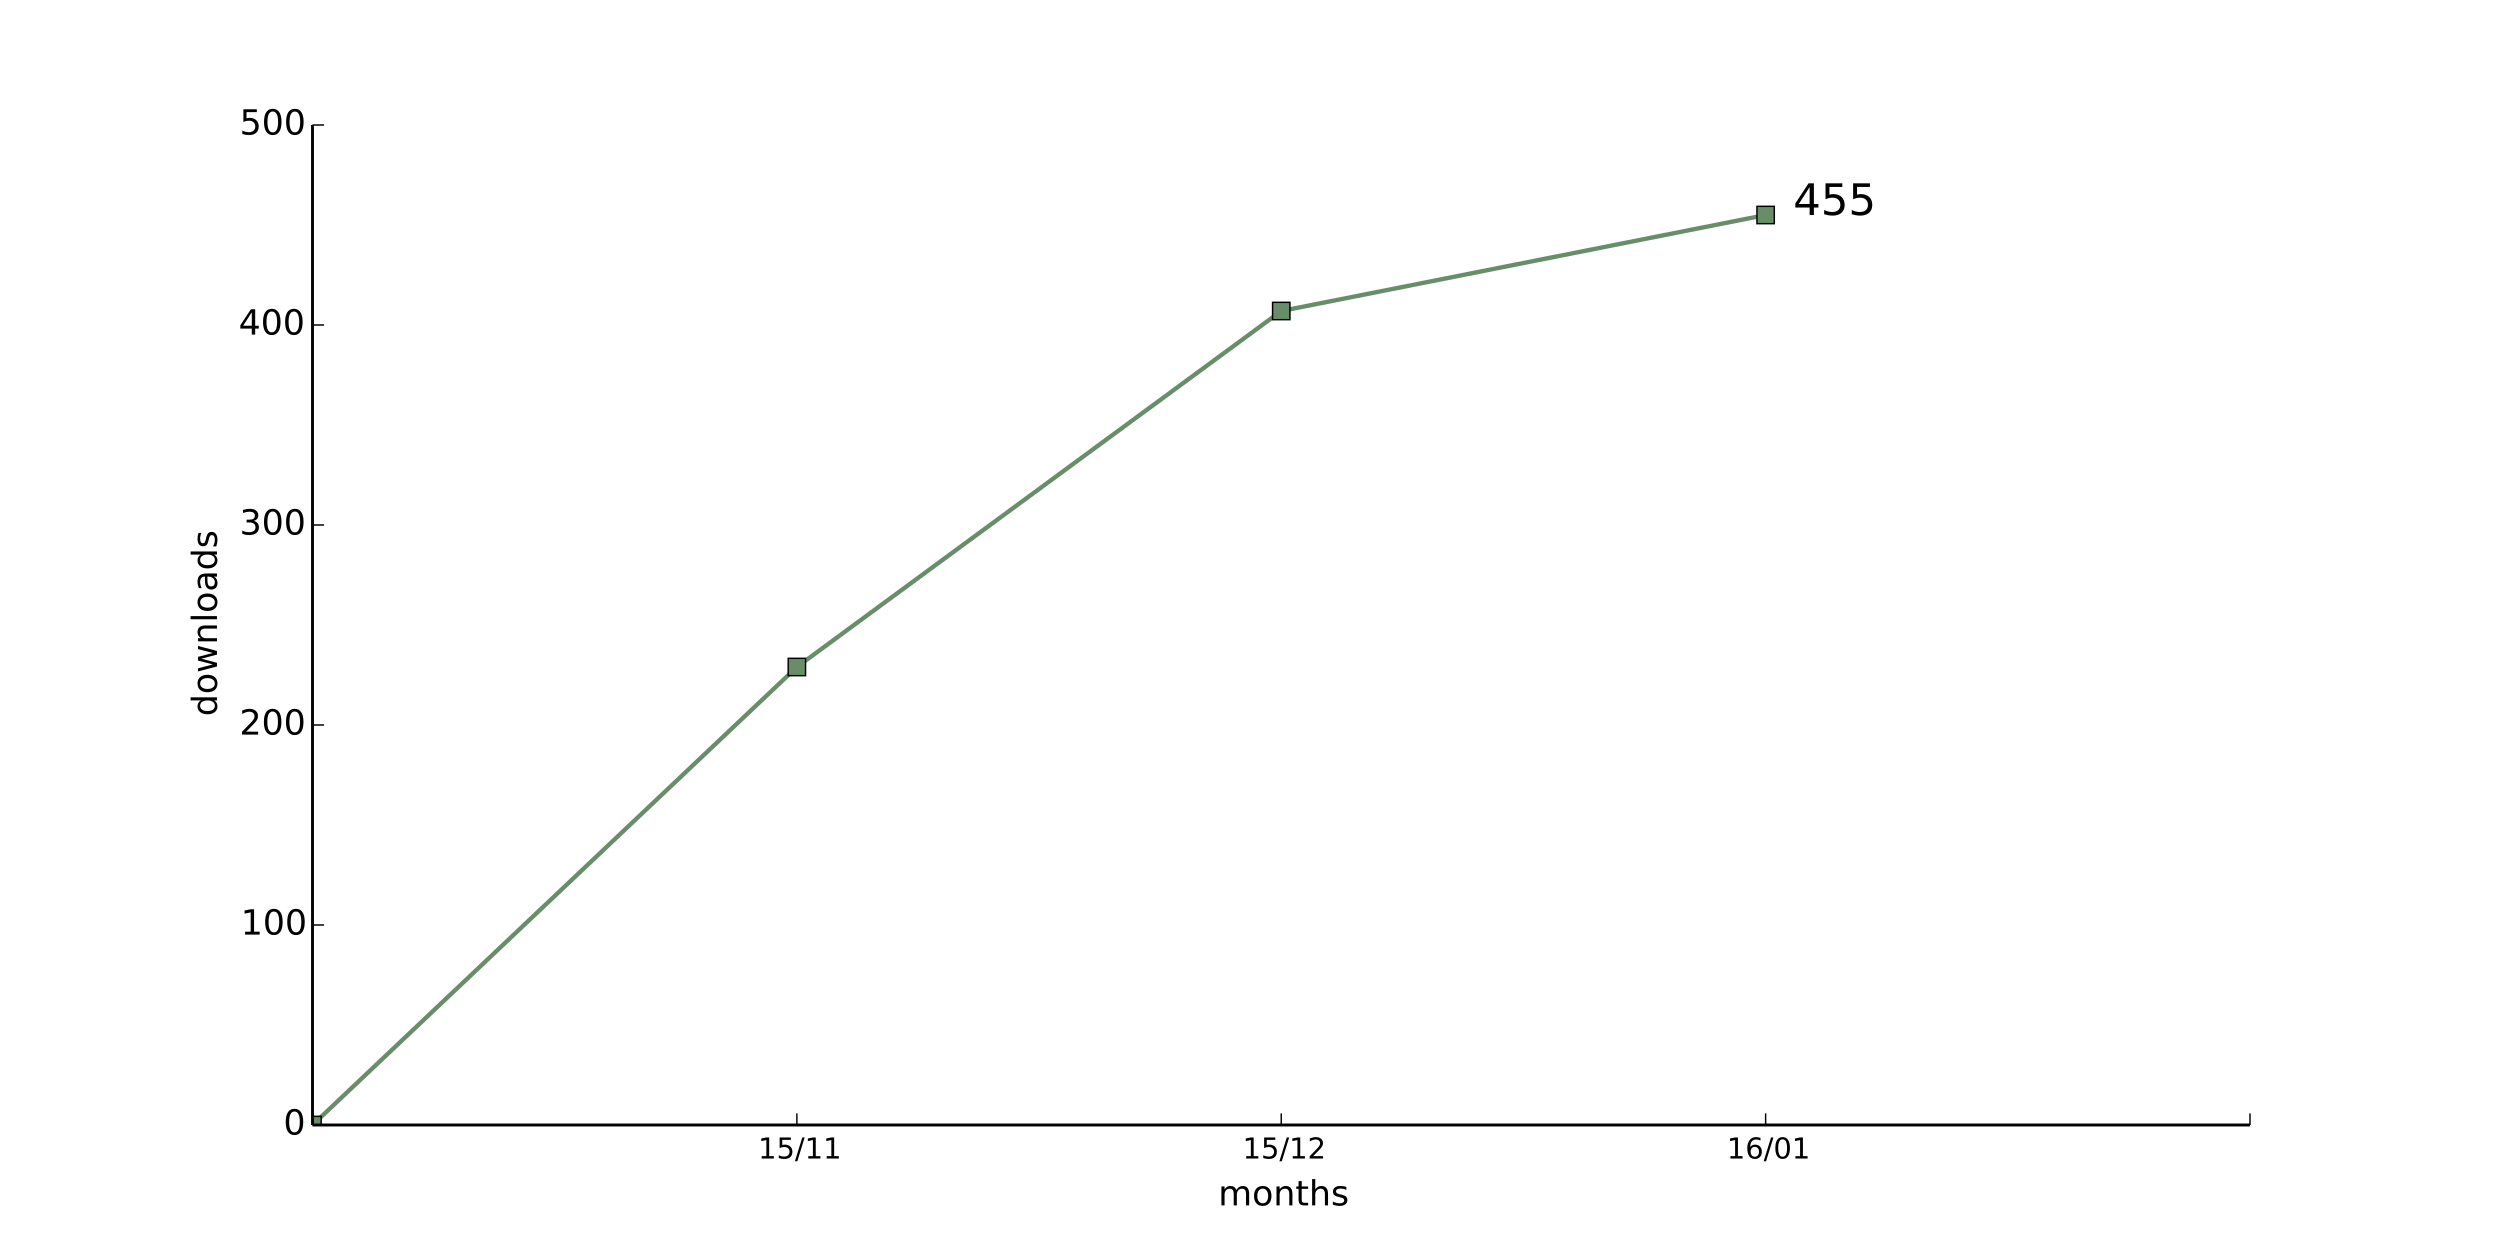
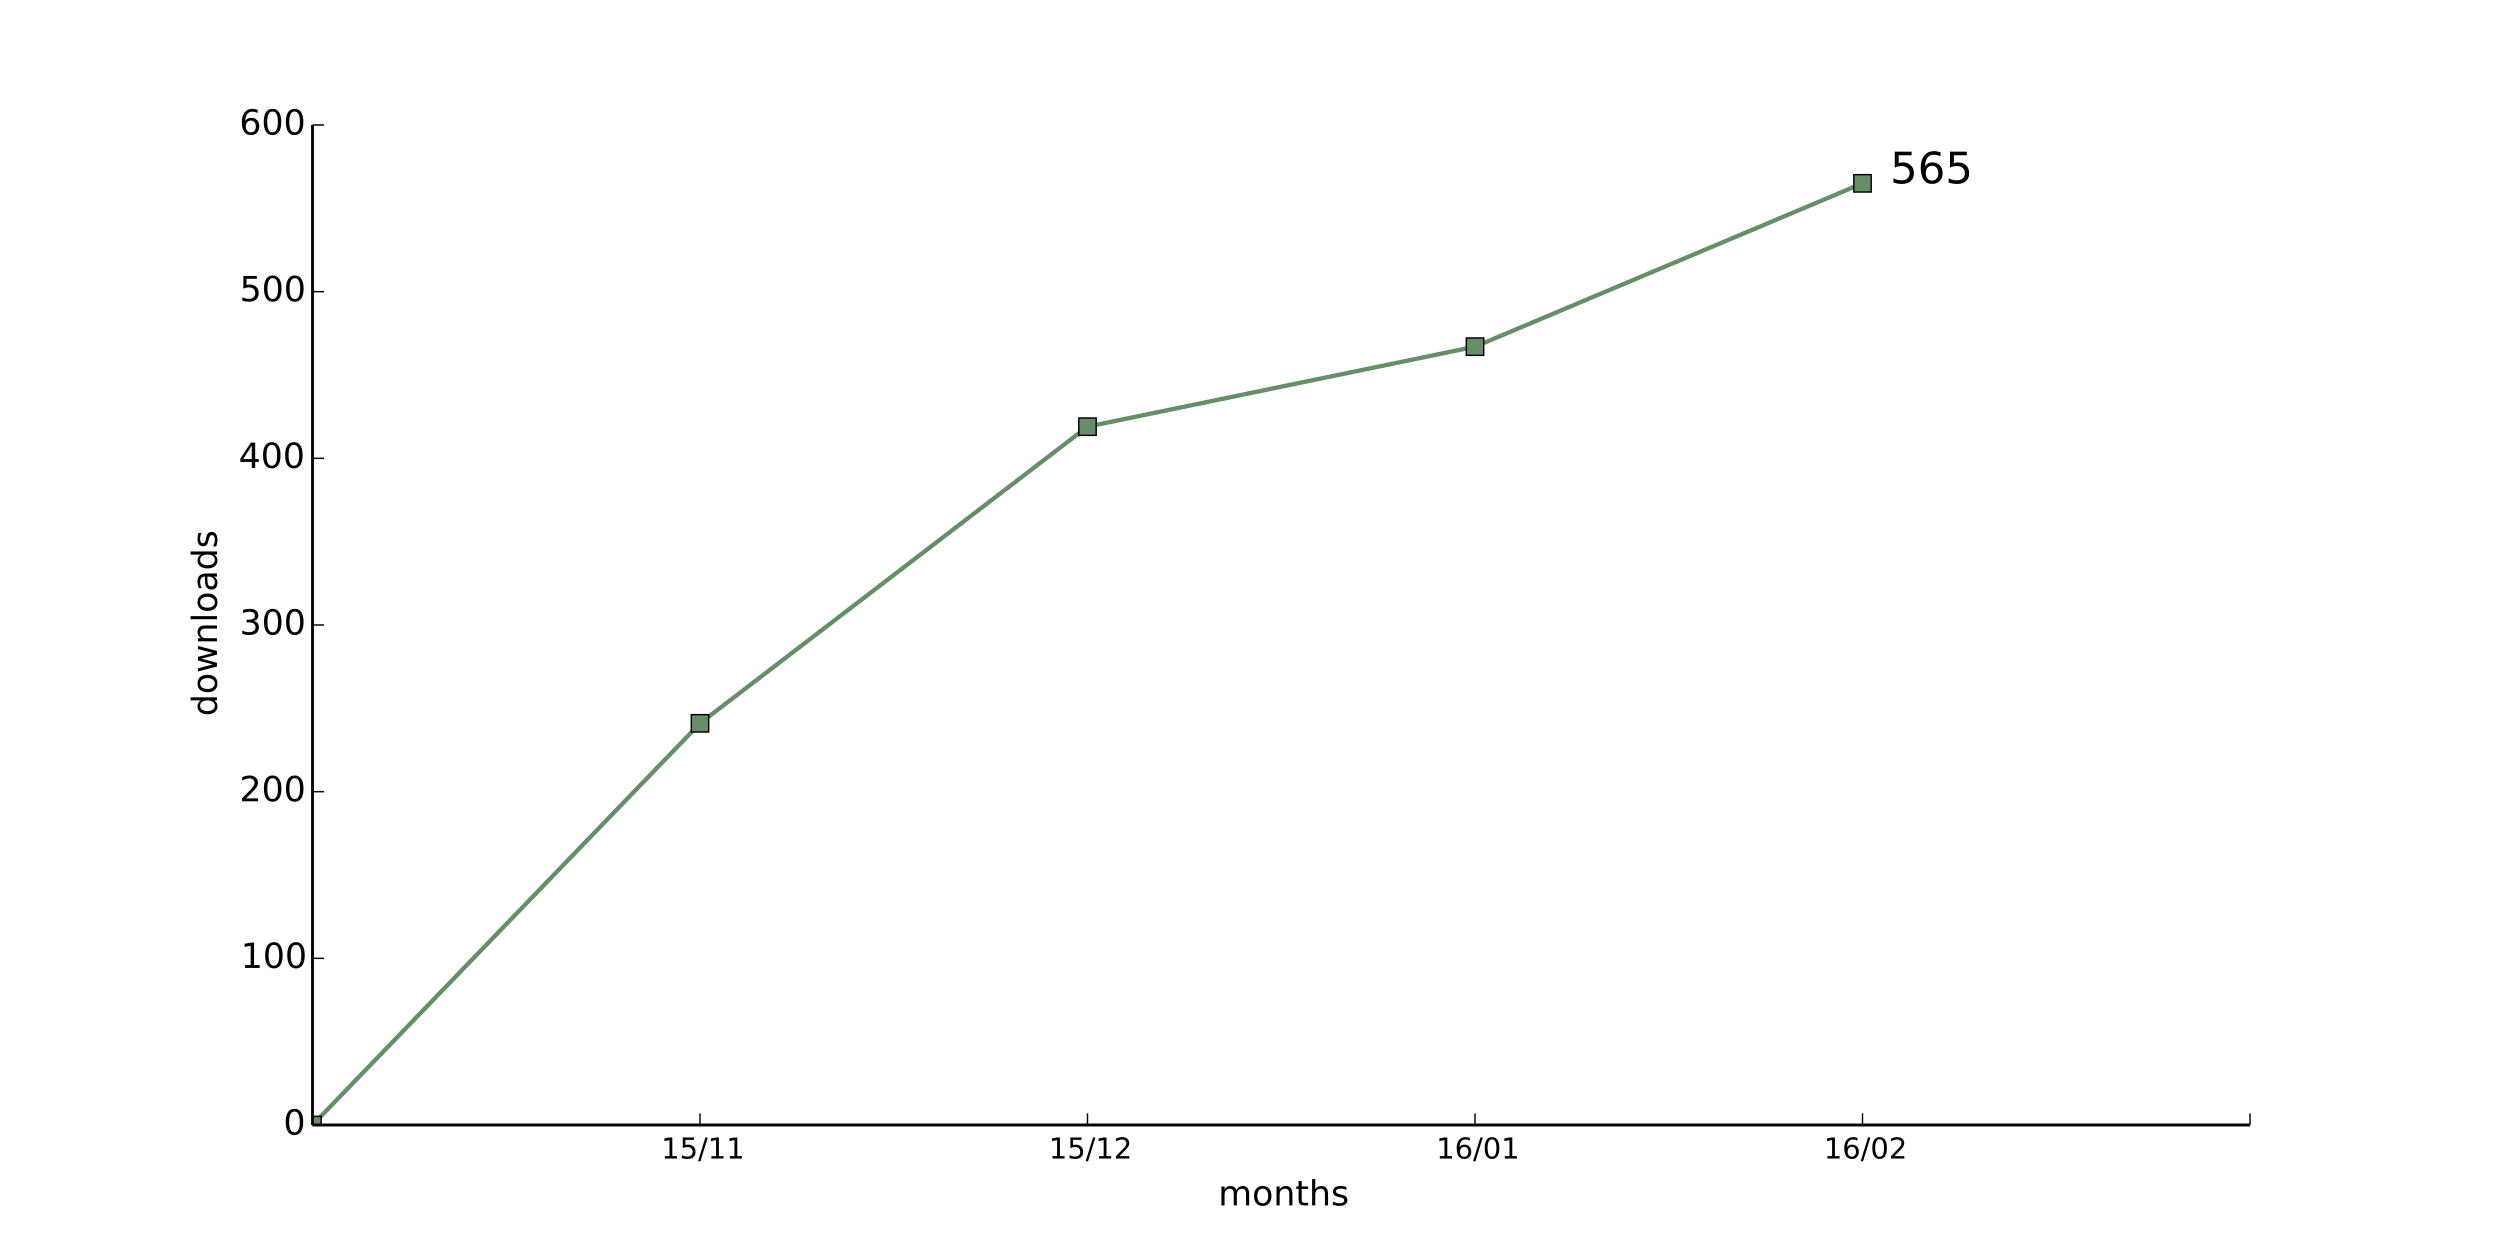
<svg xmlns="http://www.w3.org/2000/svg" xmlns:xlink="http://www.w3.org/1999/xlink" height="432pt" version="1.1" viewBox="0 0 864 432" width="864pt">
  <defs>
    <style type="text/css">
*{stroke-linecap:butt;stroke-linejoin:round;}
  </style>
  </defs>
  <g id="figure_1">
    <g id="patch_1">
      <path d=" M0 432 L864 432 L864 0 L0 0 z " style="fill:#ffffff;" />
    </g>
    <g id="axes_1">
      <g id="patch_2">
        <path d=" M108 388.8 L777.6 388.8 L777.6 43.2 L108 43.2 z " style="fill:#ffffff;" />
      </g>
      <g id="line2d_1">
-         <path clip-path="url(#pad36b945f0)" d=" M108 388.8 L275.4 230.515 L442.8 107.482 L610.2 74.304" style="fill:none;stroke:#678d69;stroke-linecap:square;stroke-width:1.5;" />
+         <path clip-path="url(#pad36b945f0)" d=" M108 388.8 L241.92 249.984 L375.84 147.456 L509.76 119.808 L643.68 63.36" style="fill:none;stroke:#678d69;stroke-linecap:square;stroke-width:1.5;" />
      </g>
      <g id="line2d_2">
        <defs>
          <path d=" M-3 3 L3 3 L3 -3 L-3 -3 z " id="m8f018d7ea5" style="stroke:#000000;stroke-linejoin:miter;stroke-width:0.5;" />
        </defs>
        <g clip-path="url(#pad36b945f0)">
          <use style="fill:#678d69;stroke:#000000;stroke-linejoin:miter;stroke-width:0.5;" x="108.0" xlink:href="#m8f018d7ea5" y="388.8" />
-           <use style="fill:#678d69;stroke:#000000;stroke-linejoin:miter;stroke-width:0.5;" x="275.4" xlink:href="#m8f018d7ea5" y="230.515" />
-           <use style="fill:#678d69;stroke:#000000;stroke-linejoin:miter;stroke-width:0.5;" x="442.8" xlink:href="#m8f018d7ea5" y="107.482" />
-           <use style="fill:#678d69;stroke:#000000;stroke-linejoin:miter;stroke-width:0.5;" x="610.2" xlink:href="#m8f018d7ea5" y="74.304" />
+           <use style="fill:#678d69;stroke:#000000;stroke-linejoin:miter;stroke-width:0.5;" x="241.92" xlink:href="#m8f018d7ea5" y="249.984" />
+           <use style="fill:#678d69;stroke:#000000;stroke-linejoin:miter;stroke-width:0.5;" x="375.84" xlink:href="#m8f018d7ea5" y="147.456" />
+           <use style="fill:#678d69;stroke:#000000;stroke-linejoin:miter;stroke-width:0.5;" x="509.76" xlink:href="#m8f018d7ea5" y="119.808" />
+           <use style="fill:#678d69;stroke:#000000;stroke-linejoin:miter;stroke-width:0.5;" x="643.68" xlink:href="#m8f018d7ea5" y="63.36" />
        </g>
      </g>
      <g id="matplotlib.axis_1">
        <g id="xtick_1">
          <g id="line2d_3">
            <defs>
              <path d=" M0 0 L0 -4" id="m93b0483c22" style="stroke:#000000;stroke-width:0.5;" />
            </defs>
            <g>
-               <use style="stroke:#000000;stroke-width:0.5;" x="275.4" xlink:href="#m93b0483c22" y="388.8" />
+               <use style="stroke:#000000;stroke-width:0.5;" x="241.92" xlink:href="#m93b0483c22" y="388.8" />
            </g>
          </g>
          <g id="text_1">
            <defs>
              <path d=" M12.406 8.297 L28.516 8.297 L28.516 63.922 L10.984 60.406 L10.984 69.391 L28.422 72.906 L38.281 72.906 L38.281 8.297 L54.391 8.297 L54.391 0 L12.406 0 z " id="BitstreamVeraSans-Roman-31" />
              <path d=" M25.391 72.906 L33.688 72.906 L8.297 -9.281 L0 -9.281 z " id="BitstreamVeraSans-Roman-2f" />
              <path d=" M10.797 72.906 L49.516 72.906 L49.516 64.594 L19.828 64.594 L19.828 46.734 Q21.969 47.469 24.109 47.828 Q26.266 48.188 28.422 48.188 Q40.625 48.188 47.75 41.5 Q54.891 34.812 54.891 23.391 Q54.891 11.625 47.562 5.094 Q40.234 -1.422 26.906 -1.422 Q22.312 -1.422 17.547 -0.641 Q12.797 0.141 7.719 1.703 L7.719 11.625 Q12.109 9.234 16.797 8.062 Q21.484 6.891 26.703 6.891 Q35.156 6.891 40.078 11.328 Q45.016 15.766 45.016 23.391 Q45.016 31 40.078 35.438 Q35.156 39.891 26.703 39.891 Q22.75 39.891 18.812 39.016 Q14.891 38.141 10.797 36.281 z " id="BitstreamVeraSans-Roman-35" />
            </defs>
-             <g transform="translate(262.0016 400.3984)scale(0.1 -0.1)">
+             <g transform="translate(228.5216 400.3984)scale(0.1 -0.1)">
              <use xlink:href="#BitstreamVeraSans-Roman-31" />
              <use x="63.623" xlink:href="#BitstreamVeraSans-Roman-35" />
              <use x="127.246" xlink:href="#BitstreamVeraSans-Roman-2f" />
              <use x="160.938" xlink:href="#BitstreamVeraSans-Roman-31" />
              <use x="224.561" xlink:href="#BitstreamVeraSans-Roman-31" />
            </g>
          </g>
        </g>
        <g id="xtick_2">
          <g id="line2d_4">
            <g>
-               <use style="stroke:#000000;stroke-width:0.5;" x="442.8" xlink:href="#m93b0483c22" y="388.8" />
+               <use style="stroke:#000000;stroke-width:0.5;" x="375.84" xlink:href="#m93b0483c22" y="388.8" />
            </g>
          </g>
          <g id="text_2">
            <defs>
              <path d=" M19.188 8.297 L53.609 8.297 L53.609 0 L7.328 0 L7.328 8.297 Q12.938 14.109 22.625 23.891 Q32.328 33.688 34.812 36.531 Q39.547 41.844 41.422 45.531 Q43.312 49.219 43.312 52.781 Q43.312 58.594 39.234 62.25 Q35.156 65.922 28.609 65.922 Q23.969 65.922 18.812 64.312 Q13.672 62.703 7.812 59.422 L7.812 69.391 Q13.766 71.781 18.938 73 Q24.125 74.219 28.422 74.219 Q39.75 74.219 46.484 68.547 Q53.219 62.891 53.219 53.422 Q53.219 48.922 51.531 44.891 Q49.859 40.875 45.406 35.406 Q44.188 33.984 37.641 27.219 Q31.109 20.453 19.188 8.297" id="BitstreamVeraSans-Roman-32" />
            </defs>
-             <g transform="translate(429.4406 400.3984)scale(0.1 -0.1)">
+             <g transform="translate(362.4806 400.3984)scale(0.1 -0.1)">
              <use xlink:href="#BitstreamVeraSans-Roman-31" />
              <use x="63.623" xlink:href="#BitstreamVeraSans-Roman-35" />
              <use x="127.246" xlink:href="#BitstreamVeraSans-Roman-2f" />
              <use x="160.938" xlink:href="#BitstreamVeraSans-Roman-31" />
              <use x="224.561" xlink:href="#BitstreamVeraSans-Roman-32" />
            </g>
          </g>
        </g>
        <g id="xtick_3">
          <g id="line2d_5">
            <g>
-               <use style="stroke:#000000;stroke-width:0.5;" x="610.2" xlink:href="#m93b0483c22" y="388.8" />
+               <use style="stroke:#000000;stroke-width:0.5;" x="509.76" xlink:href="#m93b0483c22" y="388.8" />
            </g>
          </g>
          <g id="text_3">
            <defs>
              <path d=" M31.781 66.406 Q24.172 66.406 20.328 58.906 Q16.5 51.422 16.5 36.375 Q16.5 21.391 20.328 13.891 Q24.172 6.391 31.781 6.391 Q39.453 6.391 43.281 13.891 Q47.125 21.391 47.125 36.375 Q47.125 51.422 43.281 58.906 Q39.453 66.406 31.781 66.406 M31.781 74.219 Q44.047 74.219 50.516 64.516 Q56.984 54.828 56.984 36.375 Q56.984 17.969 50.516 8.266 Q44.047 -1.422 31.781 -1.422 Q19.531 -1.422 13.062 8.266 Q6.594 17.969 6.594 36.375 Q6.594 54.828 13.062 64.516 Q19.531 74.219 31.781 74.219" id="BitstreamVeraSans-Roman-30" />
              <path d=" M33.016 40.375 Q26.375 40.375 22.484 35.828 Q18.609 31.297 18.609 23.391 Q18.609 15.531 22.484 10.953 Q26.375 6.391 33.016 6.391 Q39.656 6.391 43.531 10.953 Q47.406 15.531 47.406 23.391 Q47.406 31.297 43.531 35.828 Q39.656 40.375 33.016 40.375 M52.594 71.297 L52.594 62.312 Q48.875 64.062 45.094 64.984 Q41.312 65.922 37.594 65.922 Q27.828 65.922 22.672 59.328 Q17.531 52.734 16.797 39.406 Q19.672 43.656 24.016 45.922 Q28.375 48.188 33.594 48.188 Q44.578 48.188 50.953 41.516 Q57.328 34.859 57.328 23.391 Q57.328 12.156 50.688 5.359 Q44.047 -1.422 33.016 -1.422 Q20.359 -1.422 13.672 8.266 Q6.984 17.969 6.984 36.375 Q6.984 53.656 15.188 63.938 Q23.391 74.219 37.203 74.219 Q40.922 74.219 44.703 73.484 Q48.484 72.75 52.594 71.297" id="BitstreamVeraSans-Roman-36" />
            </defs>
-             <g transform="translate(596.8016 400.3984)scale(0.1 -0.1)">
+             <g transform="translate(496.3616 400.3984)scale(0.1 -0.1)">
              <use xlink:href="#BitstreamVeraSans-Roman-31" />
              <use x="63.623" xlink:href="#BitstreamVeraSans-Roman-36" />
              <use x="127.246" xlink:href="#BitstreamVeraSans-Roman-2f" />
              <use x="160.938" xlink:href="#BitstreamVeraSans-Roman-30" />
              <use x="224.561" xlink:href="#BitstreamVeraSans-Roman-31" />
            </g>
          </g>
        </g>
        <g id="xtick_4">
          <g id="line2d_6">
            <g>
+               <use style="stroke:#000000;stroke-width:0.5;" x="643.68" xlink:href="#m93b0483c22" y="388.8" />
+             </g>
+           </g>
+           <g id="text_4">
+             <g transform="translate(630.3206 400.3984)scale(0.1 -0.1)">
+               <use xlink:href="#BitstreamVeraSans-Roman-31" />
+               <use x="63.623" xlink:href="#BitstreamVeraSans-Roman-36" />
+               <use x="127.246" xlink:href="#BitstreamVeraSans-Roman-2f" />
+               <use x="160.938" xlink:href="#BitstreamVeraSans-Roman-30" />
+               <use x="224.561" xlink:href="#BitstreamVeraSans-Roman-32" />
+             </g>
+           </g>
+         </g>
+         <g id="xtick_5">
+           <g id="line2d_7">
+             <g>
              <use style="stroke:#000000;stroke-width:0.5;" x="777.6" xlink:href="#m93b0483c22" y="388.8" />
            </g>
          </g>
        </g>
-         <g id="text_4">
+         <g id="text_5">
          <defs>
            <path d=" M54.891 33.016 L54.891 0 L45.906 0 L45.906 32.719 Q45.906 40.484 42.875 44.328 Q39.844 48.188 33.797 48.188 Q26.516 48.188 22.312 43.547 Q18.109 38.922 18.109 30.906 L18.109 0 L9.078 0 L9.078 54.688 L18.109 54.688 L18.109 46.188 Q21.344 51.125 25.703 53.562 Q30.078 56 35.797 56 Q45.219 56 50.047 50.172 Q54.891 44.344 54.891 33.016" id="BitstreamVeraSans-Roman-6e" />
            <path d=" M52 44.188 Q55.375 50.25 60.062 53.125 Q64.75 56 71.094 56 Q79.641 56 84.281 50.016 Q88.922 44.047 88.922 33.016 L88.922 0 L79.891 0 L79.891 32.719 Q79.891 40.578 77.094 44.375 Q74.312 48.188 68.609 48.188 Q61.625 48.188 57.562 43.547 Q53.516 38.922 53.516 30.906 L53.516 0 L44.484 0 L44.484 32.719 Q44.484 40.625 41.703 44.406 Q38.922 48.188 33.109 48.188 Q26.219 48.188 22.156 43.531 Q18.109 38.875 18.109 30.906 L18.109 0 L9.078 0 L9.078 54.688 L18.109 54.688 L18.109 46.188 Q21.188 51.219 25.484 53.609 Q29.781 56 35.688 56 Q41.656 56 45.828 52.969 Q50 49.953 52 44.188" id="BitstreamVeraSans-Roman-6d" />
            <path d=" M30.609 48.391 Q23.391 48.391 19.188 42.75 Q14.984 37.109 14.984 27.297 Q14.984 17.484 19.156 11.844 Q23.344 6.203 30.609 6.203 Q37.797 6.203 41.984 11.859 Q46.188 17.531 46.188 27.297 Q46.188 37.016 41.984 42.703 Q37.797 48.391 30.609 48.391 M30.609 56 Q42.328 56 49.016 48.375 Q55.719 40.766 55.719 27.297 Q55.719 13.875 49.016 6.219 Q42.328 -1.422 30.609 -1.422 Q18.844 -1.422 12.172 6.219 Q5.516 13.875 5.516 27.297 Q5.516 40.766 12.172 48.375 Q18.844 56 30.609 56" id="BitstreamVeraSans-Roman-6f" />
            <path d=" M54.891 33.016 L54.891 0 L45.906 0 L45.906 32.719 Q45.906 40.484 42.875 44.328 Q39.844 48.188 33.797 48.188 Q26.516 48.188 22.312 43.547 Q18.109 38.922 18.109 30.906 L18.109 0 L9.078 0 L9.078 75.984 L18.109 75.984 L18.109 46.188 Q21.344 51.125 25.703 53.562 Q30.078 56 35.797 56 Q45.219 56 50.047 50.172 Q54.891 44.344 54.891 33.016" id="BitstreamVeraSans-Roman-68" />
            <path d=" M18.312 70.219 L18.312 54.688 L36.812 54.688 L36.812 47.703 L18.312 47.703 L18.312 18.016 Q18.312 11.328 20.141 9.422 Q21.969 7.516 27.594 7.516 L36.812 7.516 L36.812 0 L27.594 0 Q17.188 0 13.234 3.875 Q9.281 7.766 9.281 18.016 L9.281 47.703 L2.688 47.703 L2.688 54.688 L9.281 54.688 L9.281 70.219 z " id="BitstreamVeraSans-Roman-74" />
            <path d=" M44.281 53.078 L44.281 44.578 Q40.484 46.531 36.375 47.5 Q32.281 48.484 27.875 48.484 Q21.188 48.484 17.844 46.438 Q14.5 44.391 14.5 40.281 Q14.5 37.156 16.891 35.375 Q19.281 33.594 26.516 31.984 L29.594 31.297 Q39.156 29.25 43.188 25.516 Q47.219 21.781 47.219 15.094 Q47.219 7.469 41.188 3.016 Q35.156 -1.422 24.609 -1.422 Q20.219 -1.422 15.453 -0.562 Q10.688 0.297 5.422 2 L5.422 11.281 Q10.406 8.688 15.234 7.391 Q20.062 6.109 24.812 6.109 Q31.156 6.109 34.562 8.281 Q37.984 10.453 37.984 14.406 Q37.984 18.062 35.516 20.016 Q33.062 21.969 24.703 23.781 L21.578 24.516 Q13.234 26.266 9.516 29.906 Q5.812 33.547 5.812 39.891 Q5.812 47.609 11.281 51.797 Q16.75 56 26.812 56 Q31.781 56 36.172 55.266 Q40.578 54.547 44.281 53.078" id="BitstreamVeraSans-Roman-73" />
          </defs>
          <g transform="translate(421.0387 416.5962)scale(0.12 -0.12)">
            <use xlink:href="#BitstreamVeraSans-Roman-6d" />
            <use x="97.412" xlink:href="#BitstreamVeraSans-Roman-6f" />
            <use x="158.594" xlink:href="#BitstreamVeraSans-Roman-6e" />
            <use x="221.973" xlink:href="#BitstreamVeraSans-Roman-74" />
            <use x="261.182" xlink:href="#BitstreamVeraSans-Roman-68" />
            <use x="324.561" xlink:href="#BitstreamVeraSans-Roman-73" />
          </g>
        </g>
      </g>
      <g id="matplotlib.axis_2">
        <g id="ytick_1">
-           <g id="line2d_7">
+           <g id="line2d_8">
            <defs>
              <path d=" M0 0 L4 0" id="m728421d6d4" style="stroke:#000000;stroke-width:0.5;" />
            </defs>
            <g>
              <use style="stroke:#000000;stroke-width:0.5;" x="108.0" xlink:href="#m728421d6d4" y="388.8" />
            </g>
          </g>
-           <g id="text_5">
+           <g id="text_6">
            <g transform="translate(97.95312 392.1112)scale(0.12 -0.12)">
              <use xlink:href="#BitstreamVeraSans-Roman-30" />
            </g>
          </g>
        </g>
        <g id="ytick_2">
-           <g id="line2d_8">
-             <g>
-               <use style="stroke:#000000;stroke-width:0.5;" x="108.0" xlink:href="#m728421d6d4" y="319.68" />
-             </g>
-           </g>
-           <g id="text_6">
-             <g transform="translate(83.21 322.9912)scale(0.12 -0.12)">
+           <g id="line2d_9">
+             <g>
+               <use style="stroke:#000000;stroke-width:0.5;" x="108.0" xlink:href="#m728421d6d4" y="331.2" />
+             </g>
+           </g>
+           <g id="text_7">
+             <g transform="translate(83.21 334.5113)scale(0.12 -0.12)">
              <use xlink:href="#BitstreamVeraSans-Roman-31" />
              <use x="63.623" xlink:href="#BitstreamVeraSans-Roman-30" />
              <use x="127.246" xlink:href="#BitstreamVeraSans-Roman-30" />
            </g>
          </g>
        </g>
        <g id="ytick_3">
-           <g id="line2d_9">
-             <g>
-               <use style="stroke:#000000;stroke-width:0.5;" x="108.0" xlink:href="#m728421d6d4" y="250.56" />
-             </g>
-           </g>
-           <g id="text_7">
-             <g transform="translate(82.77125 253.8713)scale(0.12 -0.12)">
+           <g id="line2d_10">
+             <g>
+               <use style="stroke:#000000;stroke-width:0.5;" x="108.0" xlink:href="#m728421d6d4" y="273.6" />
+             </g>
+           </g>
+           <g id="text_8">
+             <g transform="translate(82.77125 276.9112)scale(0.12 -0.12)">
              <use xlink:href="#BitstreamVeraSans-Roman-32" />
              <use x="63.623" xlink:href="#BitstreamVeraSans-Roman-30" />
              <use x="127.246" xlink:href="#BitstreamVeraSans-Roman-30" />
            </g>
          </g>
        </g>
        <g id="ytick_4">
-           <g id="line2d_10">
-             <g>
-               <use style="stroke:#000000;stroke-width:0.5;" x="108.0" xlink:href="#m728421d6d4" y="181.44" />
-             </g>
-           </g>
-           <g id="text_8">
+           <g id="line2d_11">
+             <g>
+               <use style="stroke:#000000;stroke-width:0.5;" x="108.0" xlink:href="#m728421d6d4" y="216.0" />
+             </g>
+           </g>
+           <g id="text_9">
            <defs>
              <path d=" M40.578 39.312 Q47.656 37.797 51.625 33 Q55.609 28.219 55.609 21.188 Q55.609 10.406 48.188 4.484 Q40.766 -1.422 27.094 -1.422 Q22.516 -1.422 17.656 -0.516 Q12.797 0.391 7.625 2.203 L7.625 11.719 Q11.719 9.328 16.594 8.109 Q21.484 6.891 26.812 6.891 Q36.078 6.891 40.938 10.547 Q45.797 14.203 45.797 21.188 Q45.797 27.641 41.281 31.266 Q36.766 34.906 28.719 34.906 L20.219 34.906 L20.219 43.016 L29.109 43.016 Q36.375 43.016 40.234 45.922 Q44.094 48.828 44.094 54.297 Q44.094 59.906 40.109 62.906 Q36.141 65.922 28.719 65.922 Q24.656 65.922 20.016 65.031 Q15.375 64.156 9.812 62.312 L9.812 71.094 Q15.438 72.656 20.344 73.438 Q25.25 74.219 29.594 74.219 Q40.828 74.219 47.359 69.109 Q53.906 64.016 53.906 55.328 Q53.906 49.266 50.438 45.094 Q46.969 40.922 40.578 39.312" id="BitstreamVeraSans-Roman-33" />
            </defs>
-             <g transform="translate(82.80688 184.7512)scale(0.12 -0.12)">
+             <g transform="translate(82.80688 219.3113)scale(0.12 -0.12)">
              <use xlink:href="#BitstreamVeraSans-Roman-33" />
              <use x="63.623" xlink:href="#BitstreamVeraSans-Roman-30" />
              <use x="127.246" xlink:href="#BitstreamVeraSans-Roman-30" />
            </g>
          </g>
        </g>
        <g id="ytick_5">
-           <g id="line2d_11">
-             <g>
-               <use style="stroke:#000000;stroke-width:0.5;" x="108.0" xlink:href="#m728421d6d4" y="112.32" />
-             </g>
-           </g>
-           <g id="text_9">
+           <g id="line2d_12">
+             <g>
+               <use style="stroke:#000000;stroke-width:0.5;" x="108.0" xlink:href="#m728421d6d4" y="158.4" />
+             </g>
+           </g>
+           <g id="text_10">
            <defs>
              <path d=" M37.797 64.312 L12.891 25.391 L37.797 25.391 z  M35.203 72.906 L47.609 72.906 L47.609 25.391 L58.016 25.391 L58.016 17.188 L47.609 17.188 L47.609 0 L37.797 0 L37.797 17.188 L4.891 17.188 L4.891 26.703 z " id="BitstreamVeraSans-Roman-34" />
            </defs>
-             <g transform="translate(82.47875 115.6312)scale(0.12 -0.12)">
+             <g transform="translate(82.47875 161.7113)scale(0.12 -0.12)">
              <use xlink:href="#BitstreamVeraSans-Roman-34" />
              <use x="63.623" xlink:href="#BitstreamVeraSans-Roman-30" />
              <use x="127.246" xlink:href="#BitstreamVeraSans-Roman-30" />
            </g>
          </g>
        </g>
        <g id="ytick_6">
-           <g id="line2d_12">
+           <g id="line2d_13">
+             <g>
+               <use style="stroke:#000000;stroke-width:0.5;" x="108.0" xlink:href="#m728421d6d4" y="100.8" />
+             </g>
+           </g>
+           <g id="text_11">
+             <g transform="translate(82.81812 104.1112)scale(0.12 -0.12)">
+               <use xlink:href="#BitstreamVeraSans-Roman-35" />
+               <use x="63.623" xlink:href="#BitstreamVeraSans-Roman-30" />
+               <use x="127.246" xlink:href="#BitstreamVeraSans-Roman-30" />
+             </g>
+           </g>
+         </g>
+         <g id="ytick_7">
+           <g id="line2d_14">
            <g>
              <use style="stroke:#000000;stroke-width:0.5;" x="108.0" xlink:href="#m728421d6d4" y="43.2" />
            </g>
          </g>
-           <g id="text_10">
-             <g transform="translate(82.81812 46.51125)scale(0.12 -0.12)">
-               <use xlink:href="#BitstreamVeraSans-Roman-35" />
-               <use x="63.623" xlink:href="#BitstreamVeraSans-Roman-30" />
-               <use x="127.246" xlink:href="#BitstreamVeraSans-Roman-30" />
-             </g>
-           </g>
-         </g>
-         <g id="text_11">
+           <g id="text_12">
+             <g transform="translate(82.73 46.51125)scale(0.12 -0.12)">
+               <use xlink:href="#BitstreamVeraSans-Roman-36" />
+               <use x="63.623" xlink:href="#BitstreamVeraSans-Roman-30" />
+               <use x="127.246" xlink:href="#BitstreamVeraSans-Roman-30" />
+             </g>
+           </g>
+         </g>
+         <g id="text_13">
          <defs>
            <path d=" M45.406 46.391 L45.406 75.984 L54.391 75.984 L54.391 0 L45.406 0 L45.406 8.203 Q42.578 3.328 38.25 0.953 Q33.938 -1.422 27.875 -1.422 Q17.969 -1.422 11.734 6.484 Q5.516 14.406 5.516 27.297 Q5.516 40.188 11.734 48.094 Q17.969 56 27.875 56 Q33.938 56 38.25 53.625 Q42.578 51.266 45.406 46.391 M14.797 27.297 Q14.797 17.391 18.875 11.75 Q22.953 6.109 30.078 6.109 Q37.203 6.109 41.297 11.75 Q45.406 17.391 45.406 27.297 Q45.406 37.203 41.297 42.844 Q37.203 48.484 30.078 48.484 Q22.953 48.484 18.875 42.844 Q14.797 37.203 14.797 27.297" id="BitstreamVeraSans-Roman-64" />
            <path d=" M34.281 27.484 Q23.391 27.484 19.188 25 Q14.984 22.516 14.984 16.5 Q14.984 11.719 18.141 8.906 Q21.297 6.109 26.703 6.109 Q34.188 6.109 38.703 11.406 Q43.219 16.703 43.219 25.484 L43.219 27.484 z  M52.203 31.203 L52.203 0 L43.219 0 L43.219 8.297 Q40.141 3.328 35.547 0.953 Q30.953 -1.422 24.312 -1.422 Q15.922 -1.422 10.953 3.297 Q6 8.016 6 15.922 Q6 25.141 12.172 29.828 Q18.359 34.516 30.609 34.516 L43.219 34.516 L43.219 35.406 Q43.219 41.609 39.141 45 Q35.062 48.391 27.688 48.391 Q23 48.391 18.547 47.266 Q14.109 46.141 10.016 43.891 L10.016 52.203 Q14.938 54.109 19.578 55.047 Q24.219 56 28.609 56 Q40.484 56 46.344 49.844 Q52.203 43.703 52.203 31.203" id="BitstreamVeraSans-Roman-61" />
            <path d=" M9.422 75.984 L18.406 75.984 L18.406 0 L9.422 0 z " id="BitstreamVeraSans-Roman-6c" />
            <path d=" M4.203 54.688 L13.188 54.688 L24.422 12.016 L35.594 54.688 L46.188 54.688 L57.422 12.016 L68.609 54.688 L77.594 54.688 L63.281 0 L52.688 0 L40.922 44.828 L29.109 0 L18.5 0 z " id="BitstreamVeraSans-Roman-77" />
          </defs>
          <g transform="translate(74.98313 247.5159)rotate(-90.0)scale(0.12 -0.12)">
            <use xlink:href="#BitstreamVeraSans-Roman-64" />
            <use x="63.477" xlink:href="#BitstreamVeraSans-Roman-6f" />
            <use x="124.658" xlink:href="#BitstreamVeraSans-Roman-77" />
            <use x="206.445" xlink:href="#BitstreamVeraSans-Roman-6e" />
            <use x="269.824" xlink:href="#BitstreamVeraSans-Roman-6c" />
            <use x="297.607" xlink:href="#BitstreamVeraSans-Roman-6f" />
            <use x="358.789" xlink:href="#BitstreamVeraSans-Roman-61" />
            <use x="420.068" xlink:href="#BitstreamVeraSans-Roman-64" />
            <use x="483.545" xlink:href="#BitstreamVeraSans-Roman-73" />
          </g>
        </g>
      </g>
      <g id="patch_3">
        <path d=" M108 388.8 L777.6 388.8" style="fill:none;stroke:#000000;" />
      </g>
      <g id="patch_4">
        <path d=" M108 388.8 L108 43.2" style="fill:none;stroke:#000000;" />
      </g>
-       <g id="text_12">
+       <g id="text_14">
        <defs>
          <path id="BitstreamVeraSans-Roman-20" />
        </defs>
-         <g transform="translate(610.2 74.304)scale(0.15 -0.15)">
+         <g transform="translate(643.68 63.36)scale(0.15 -0.15)">
          <use xlink:href="#BitstreamVeraSans-Roman-20" />
          <use x="31.787" xlink:href="#BitstreamVeraSans-Roman-20" />
-           <use x="63.574" xlink:href="#BitstreamVeraSans-Roman-34" />
-           <use x="127.197" xlink:href="#BitstreamVeraSans-Roman-35" />
+           <use x="63.574" xlink:href="#BitstreamVeraSans-Roman-35" />
+           <use x="127.197" xlink:href="#BitstreamVeraSans-Roman-36" />
          <use x="190.82" xlink:href="#BitstreamVeraSans-Roman-35" />
        </g>
      </g>
    </g>
  </g>
  <defs>
    <clipPath id="pad36b945f0">
      <rect height="345.6" width="669.6" x="108.0" y="43.2" />
    </clipPath>
  </defs>
</svg>
